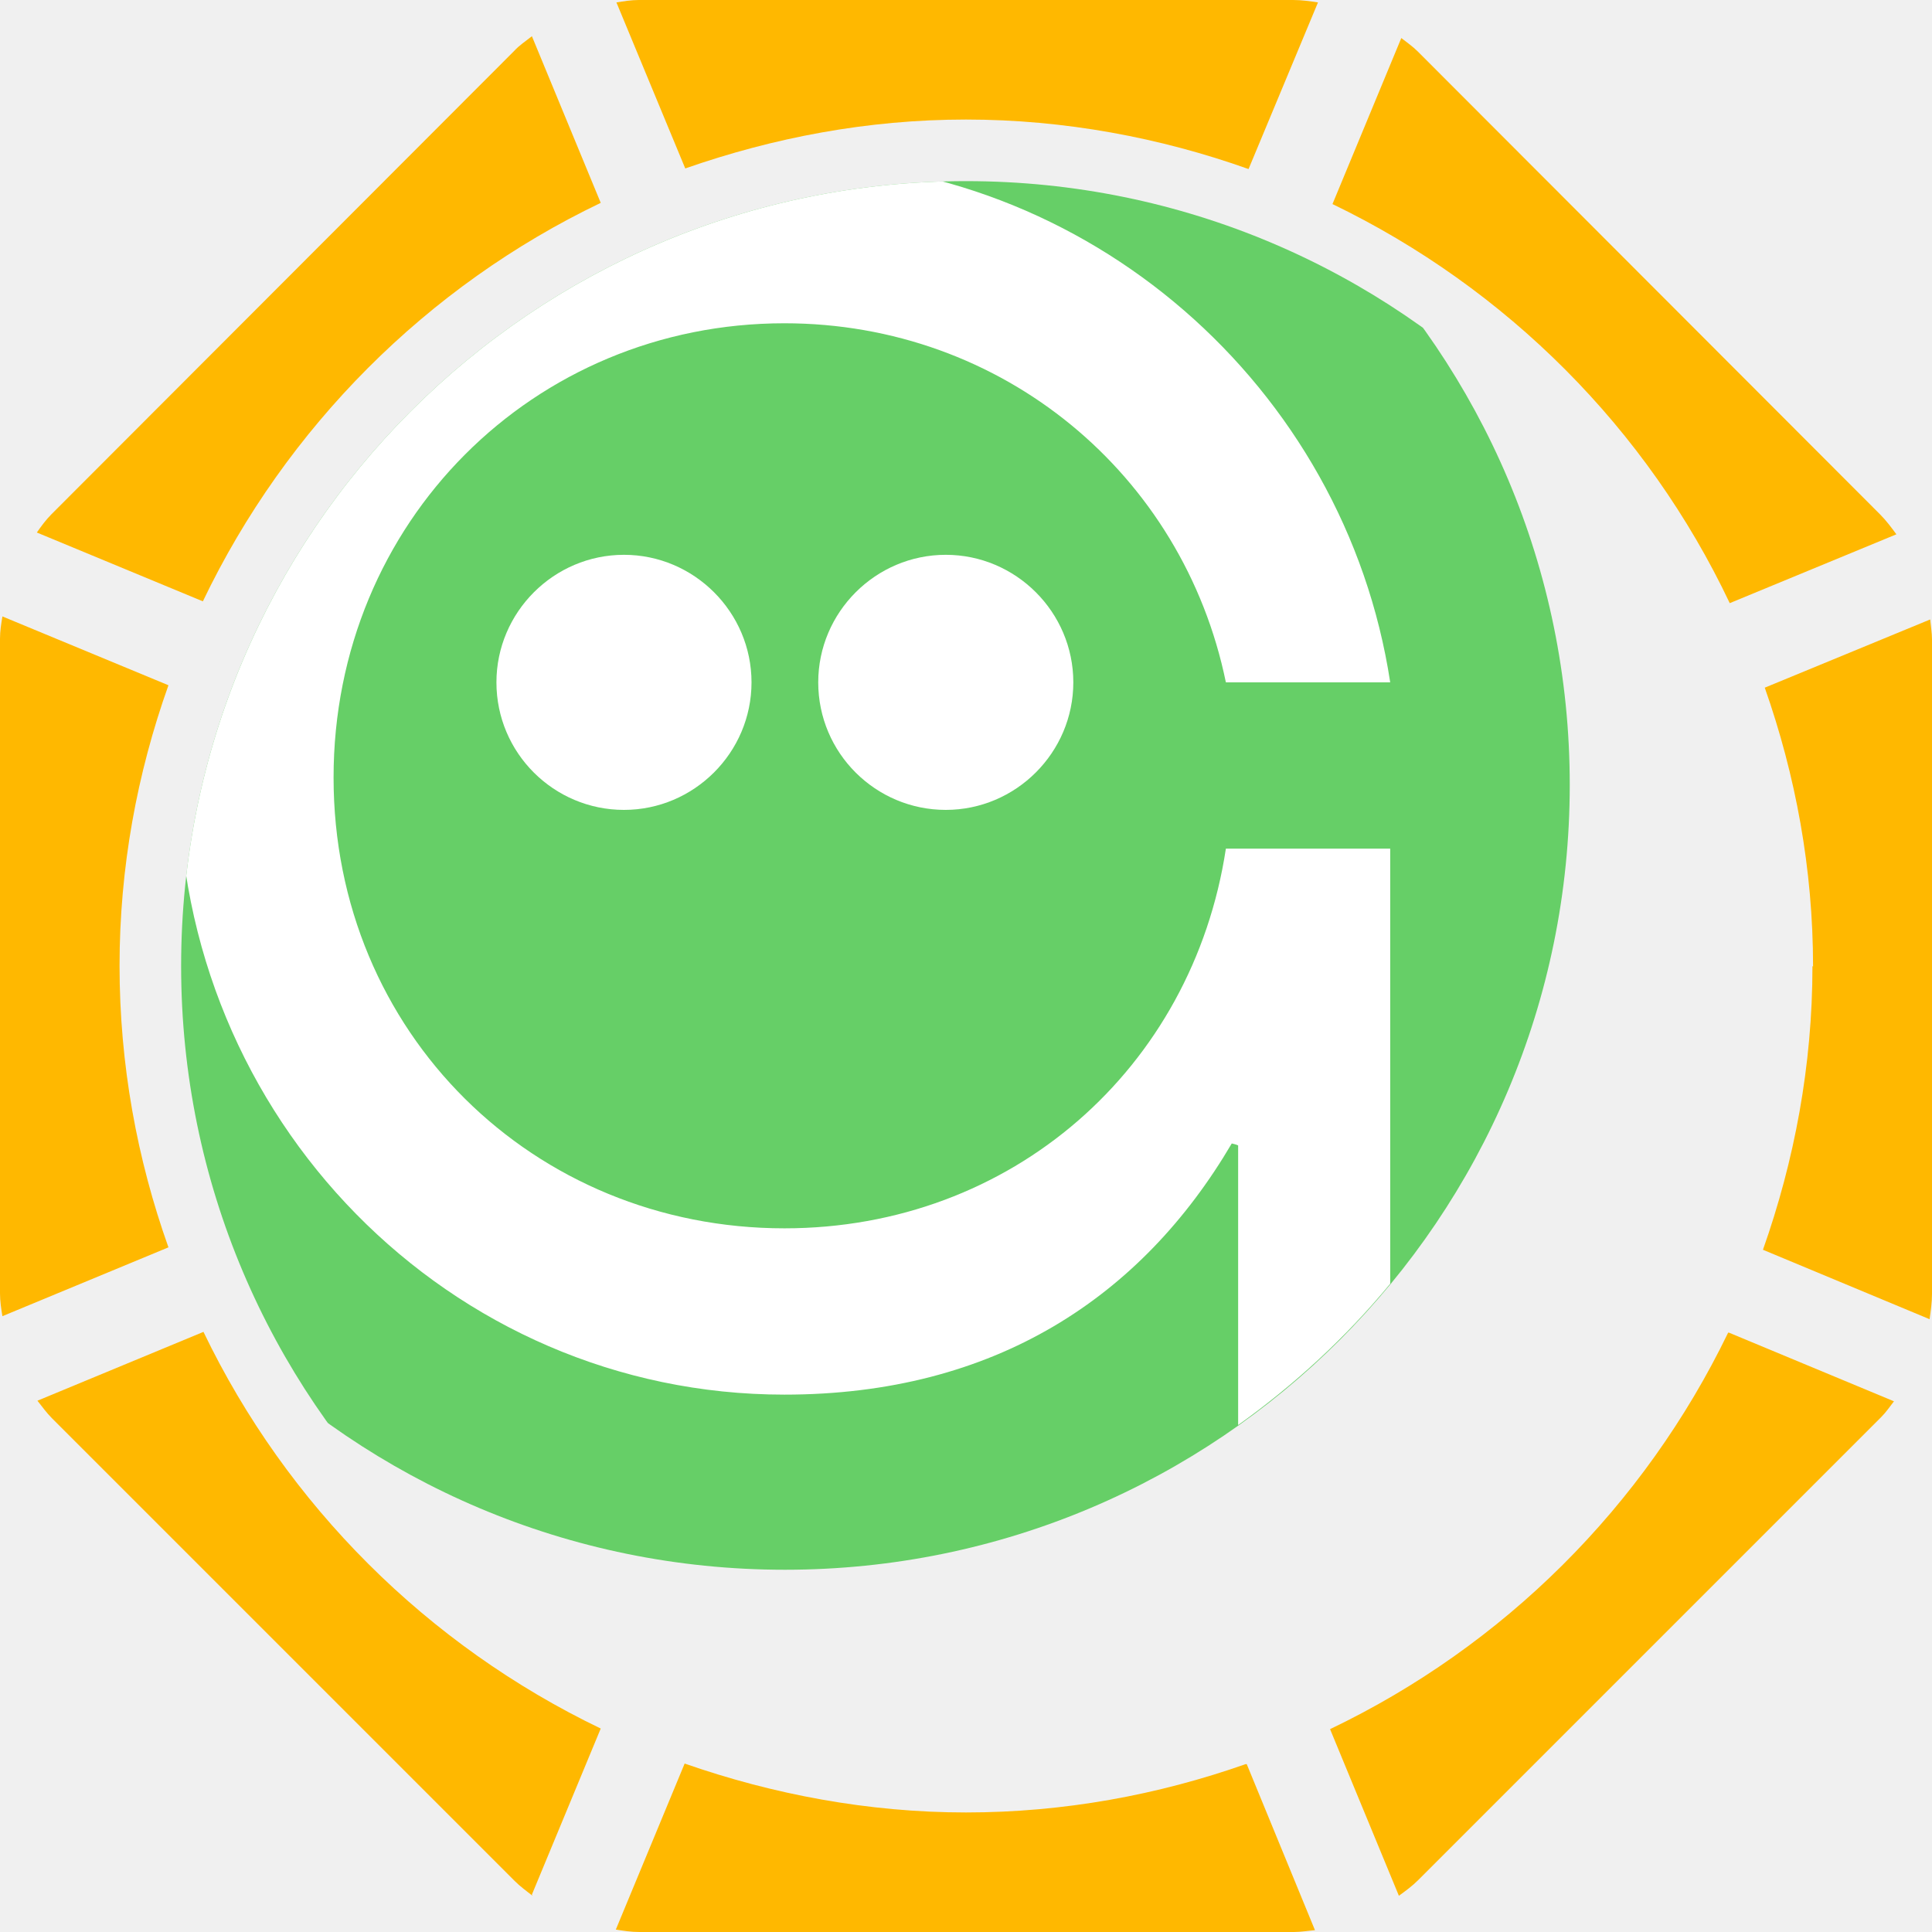
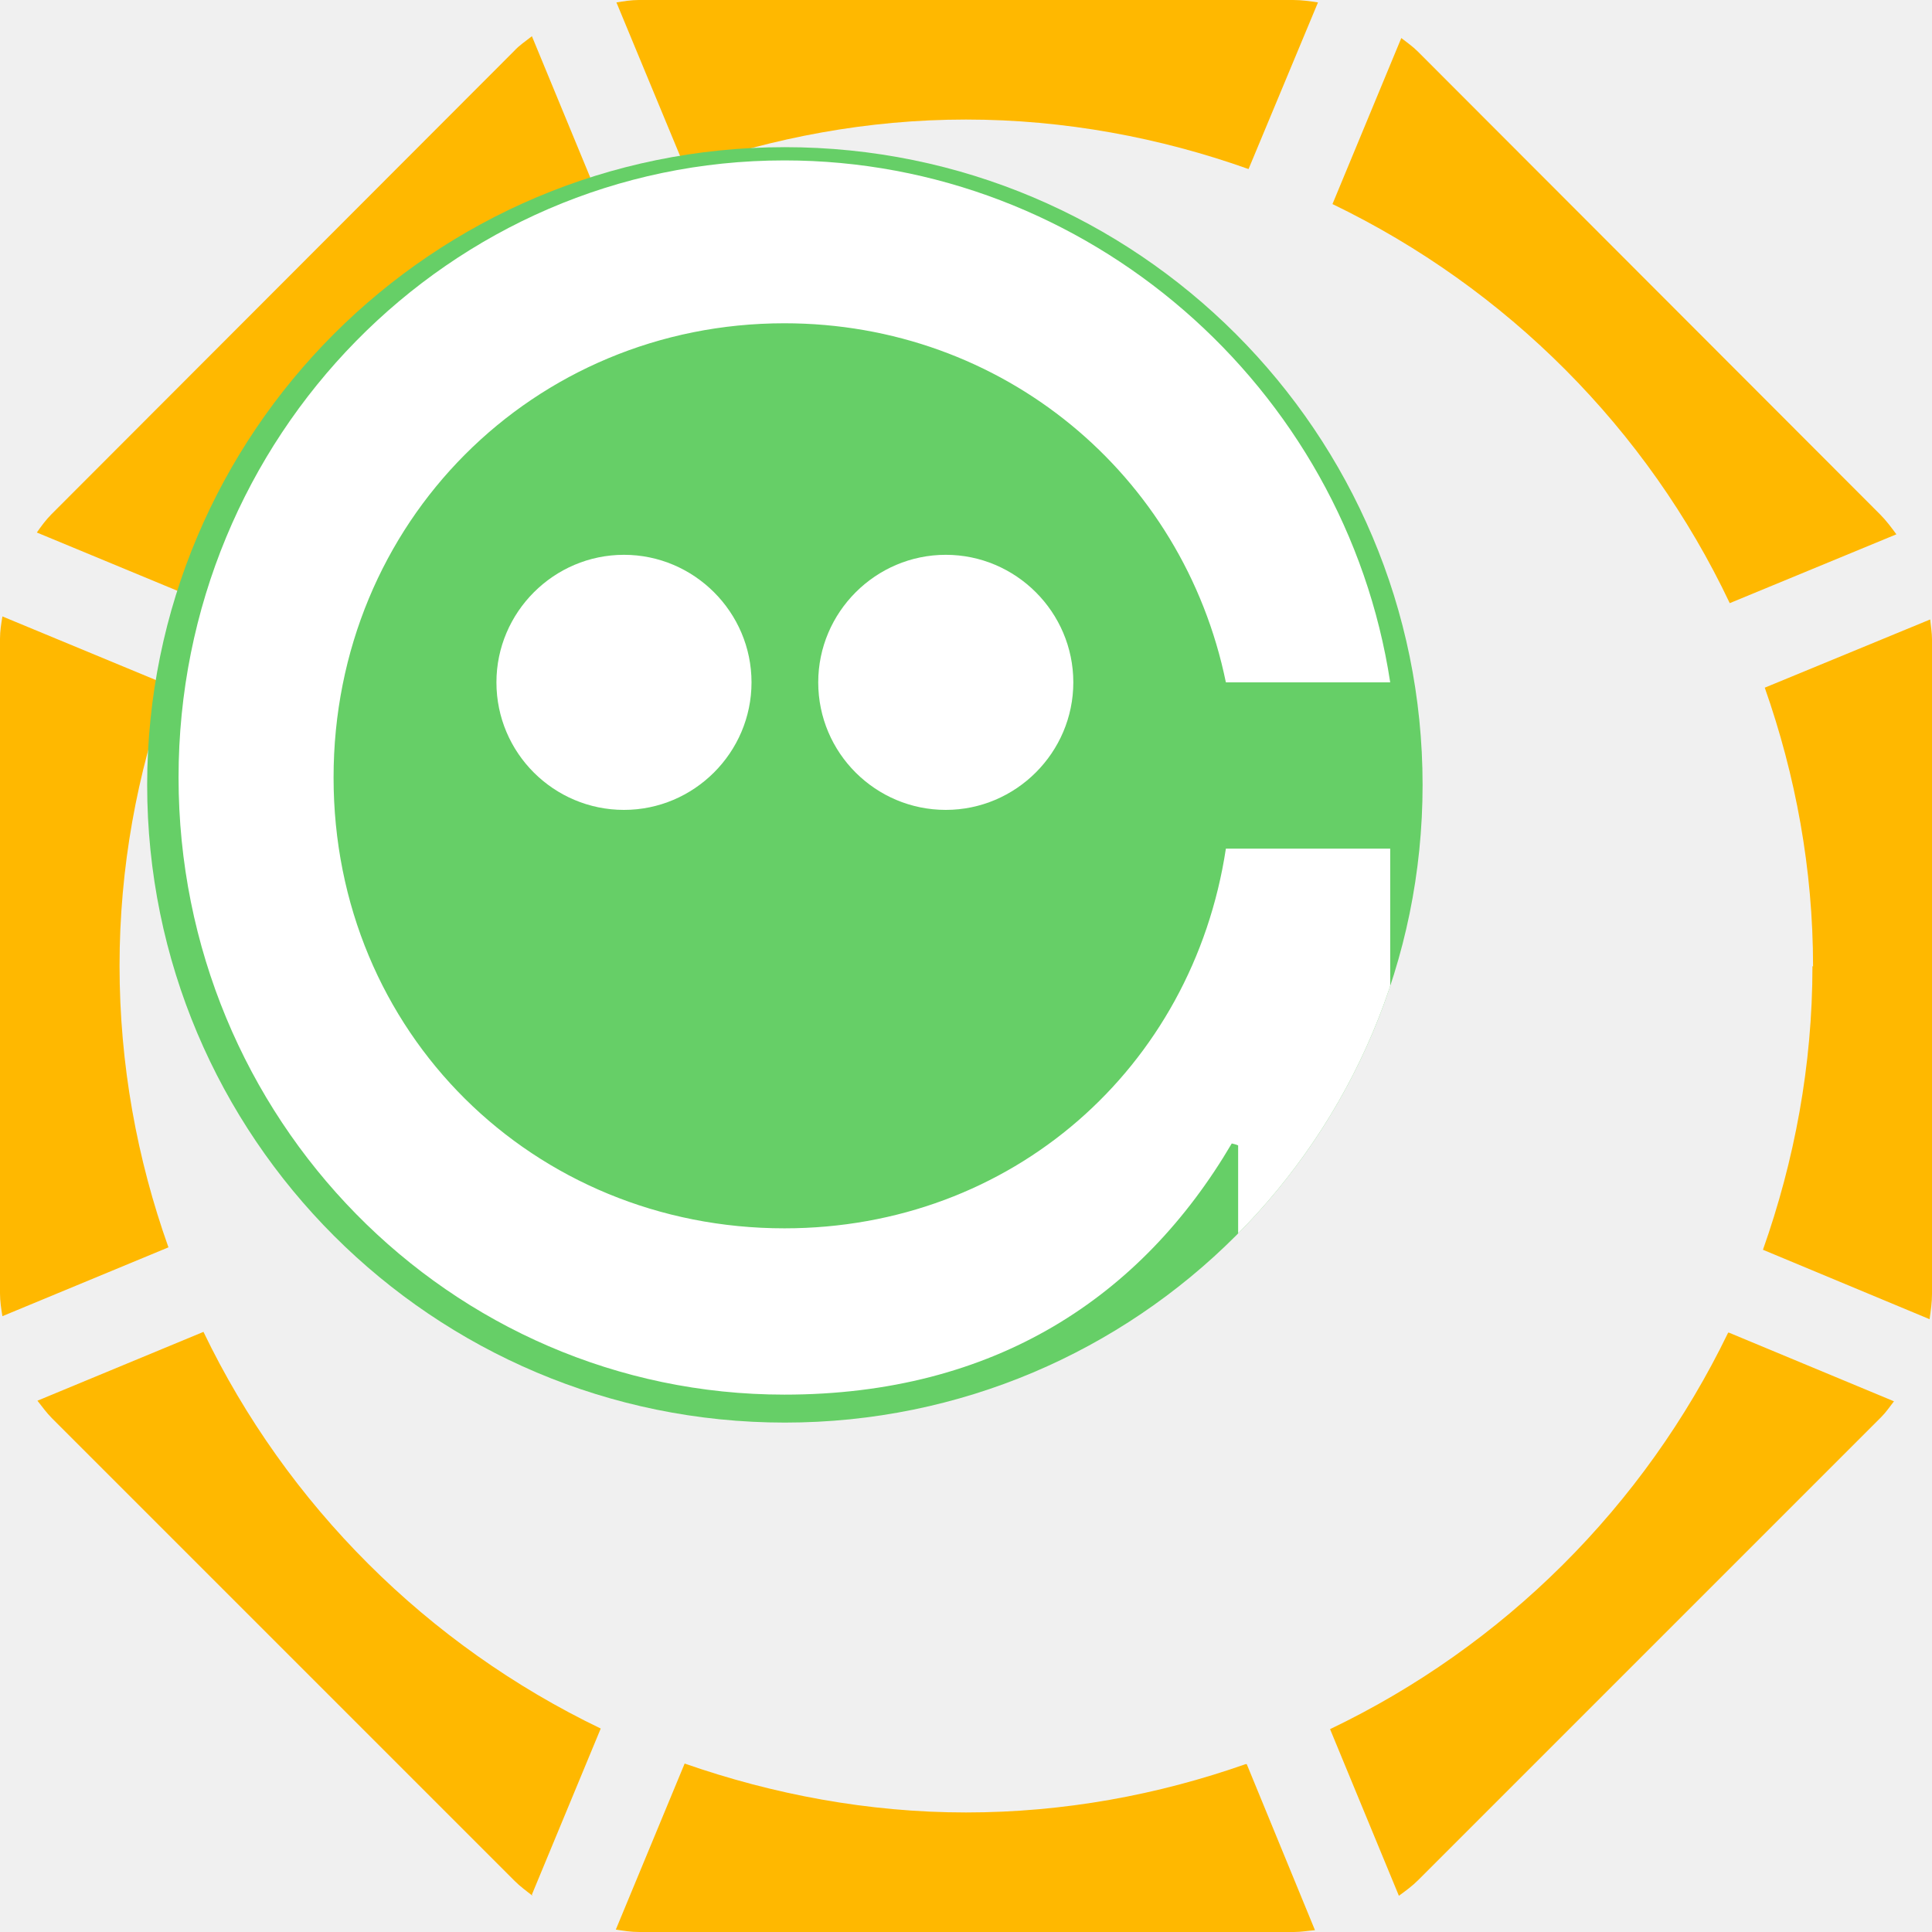
<svg xmlns="http://www.w3.org/2000/svg" width="32" height="32" fill="none" viewBox="0 0 32 32">
-   <path fill="#FFB800" d="M11.35 2.79c1.46-.51 3.02-.81 4.65-.81s3.22.3 4.68.82L21.83.04C21.7.02 21.56 0 21.42 0H10.58c-.12 0-.25.02-.37.04zM3.36 9.96c1.38-2.88 3.71-5.22 6.59-6.6L8.81.6c-.1.08-.21.15-.3.25L.85 8.52c-.09.09-.17.2-.24.3zM30.02 16c0 1.65-.3 3.23-.82 4.7l2.76 1.15c.02-.14.04-.28.04-.42V10.59c0-.11-.02-.22-.03-.33l-2.74 1.13c.51 1.45.8 3 .8 4.62zM23.21.63l-1.14 2.75c2.88 1.39 5.21 3.72 6.58 6.61l2.76-1.14c-.08-.11-.17-.23-.27-.33L23.48.85C23.4.77 23.3.7 23.21.63M1.98 16c0-1.63.29-3.19.81-4.65L.04 10.21c-.02.12-.04.24-.04.37v10.84c0 .13.02.26.04.38l2.75-1.14c-.52-1.46-.81-3.03-.81-4.67zM28.62 22.08a14.07 14.07 0 0 1-6.59 6.56l1.14 2.76c.11-.08.22-.16.32-.26l7.67-7.67c.08-.08.14-.17.21-.26l-2.74-1.14zM20.63 29.22c-1.45.51-3.01.8-4.63.8s-3.2-.3-4.66-.81l-1.14 2.75c.13.02.25.04.39.04h10.84c.12 0 .23-.02.35-.03l-1.13-2.75zM8.81 31.38l1.14-2.75c-2.87-1.38-5.2-3.7-6.58-6.57L.62 23.2c.08.1.15.2.24.29l7.67 7.67c.09.09.19.16.29.24z" />
-   <g clip-path="url(#stkgho__circleClip)">
-     <g style="transform:scale(.8125);transform-origin:50% 50%">
-       <path fill="#66CF67" d="M16 32c8.837 0 16-7.163 16-16S24.837 0 16 0 0 7.163 0 16s7.163 16 16 16" />
-       <path fill="#fff" d="M10.12 13.91c0 1.44 1.17 2.6 2.6 2.6s2.6-1.17 2.6-2.6-1.17-2.6-2.6-2.6-2.6 1.17-2.6 2.6m6.56 0c0 1.44 1.17 2.6 2.6 2.6s2.6-1.17 2.6-2.6-1.17-2.6-2.6-2.6-2.6 1.17-2.6 2.6" />
-       <path fill="#fff" d="M28.34 26.18V17.3h-3.35c-.68 4.48-4.37 7.74-9 7.74-5.11 0-9.19-3.98-9.19-9.19s4.08-9.26 9.19-9.26c4.45 0 8.13 3.08 9 7.32h3.35c-.92-6.03-6.17-10.64-12.35-10.64-6.82 0-12.35 5.63-12.35 12.58s5.53 12.58 12.35 12.58c4.29 0 7.28-1.99 9.12-5.12.04.01.09.02.13.04v5.7c1.15-.82 2.2-1.79 3.1-2.88z" />
-     </g>
+   <path fill="#ffb800" d="M11.35 2.79c1.46-.51 3.02-.81 4.65-.81s3.22.3 4.68.82L21.83.04C21.7.02 21.56 0 21.42 0H10.58c-.12 0-.25.02-.37.04zM3.36 9.96c1.38-2.88 3.71-5.22 6.59-6.6L8.81.6c-.1.08-.21.15-.3.25L.85 8.52c-.09.09-.17.2-.24.3zM30.02 16c0 1.65-.3 3.23-.82 4.7l2.76 1.15c.02-.14.04-.28.04-.42V10.59c0-.11-.02-.22-.03-.33l-2.74 1.13c.51 1.45.8 3 .8 4.62zM23.21.63l-1.14 2.75c2.88 1.39 5.21 3.72 6.58 6.61l2.76-1.14c-.08-.11-.17-.23-.27-.33L23.48.85C23.4.77 23.3.7 23.21.63M1.98 16c0-1.63.29-3.19.81-4.65L.04 10.21c-.02.12-.04.24-.04.37v10.84c0 .13.02.26.04.38l2.75-1.14c-.52-1.46-.81-3.03-.81-4.67zm26.64 6.08a14.07 14.07 0 0 1-6.59 6.56l1.14 2.76c.11-.08.22-.16.32-.26l7.67-7.67c.08-.08.14-.17.21-.26l-2.74-1.14zm-7.99 7.14c-1.45.51-3.01.8-4.63.8s-3.2-.3-4.66-.81l-1.14 2.75c.13.02.25.04.39.04h10.84c.12 0 .23-.02.35-.03l-1.13-2.75zM8.81 31.38l1.14-2.75c-2.87-1.38-5.2-3.7-6.58-6.57L.62 23.2c.08.1.15.2.24.29l7.67 7.67c.09.09.19.16.29.24z" />
+   <g clip-path="url(#a)" style="transform:scale(.8125);transform-origin:50% 50%">
+     <path fill="#66cf67" d="M16 32c8.837 0 16-7.163 16-16S24.837 0 16 0 0 7.163 0 16s7.163 16 16 16" />
+     <path fill="#fff" d="M10.12 13.91c0 1.44 1.17 2.6 2.6 2.6s2.6-1.17 2.6-2.6-1.17-2.6-2.6-2.6-2.6 1.17-2.6 2.6m6.56 0c0 1.44 1.17 2.6 2.6 2.6s2.6-1.17 2.6-2.6-1.17-2.6-2.6-2.6-2.6 1.17-2.6 2.6" />
+     <path fill="#fff" d="M28.34 26.18V17.3h-3.35c-.68 4.48-4.37 7.74-9 7.74-5.11 0-9.19-3.98-9.19-9.19s4.08-9.26 9.19-9.26c4.45 0 8.13 3.08 9 7.32h3.35c-.92-6.03-6.17-10.64-12.35-10.64-6.82 0-12.35 5.63-12.35 12.58s5.53 12.58 12.35 12.58c4.29 0 7.28-1.99 9.12-5.12.04.01.09.02.13.04v5.7c1.15-.82 2.2-1.79 3.1-2.88z" />
  </g>
  <defs>
-     <clipPath id="stkgho__circleClip">
+     <clipPath id="a">
      <circle cx="16" cy="16" r="13" />
    </clipPath>
  </defs>
</svg>
